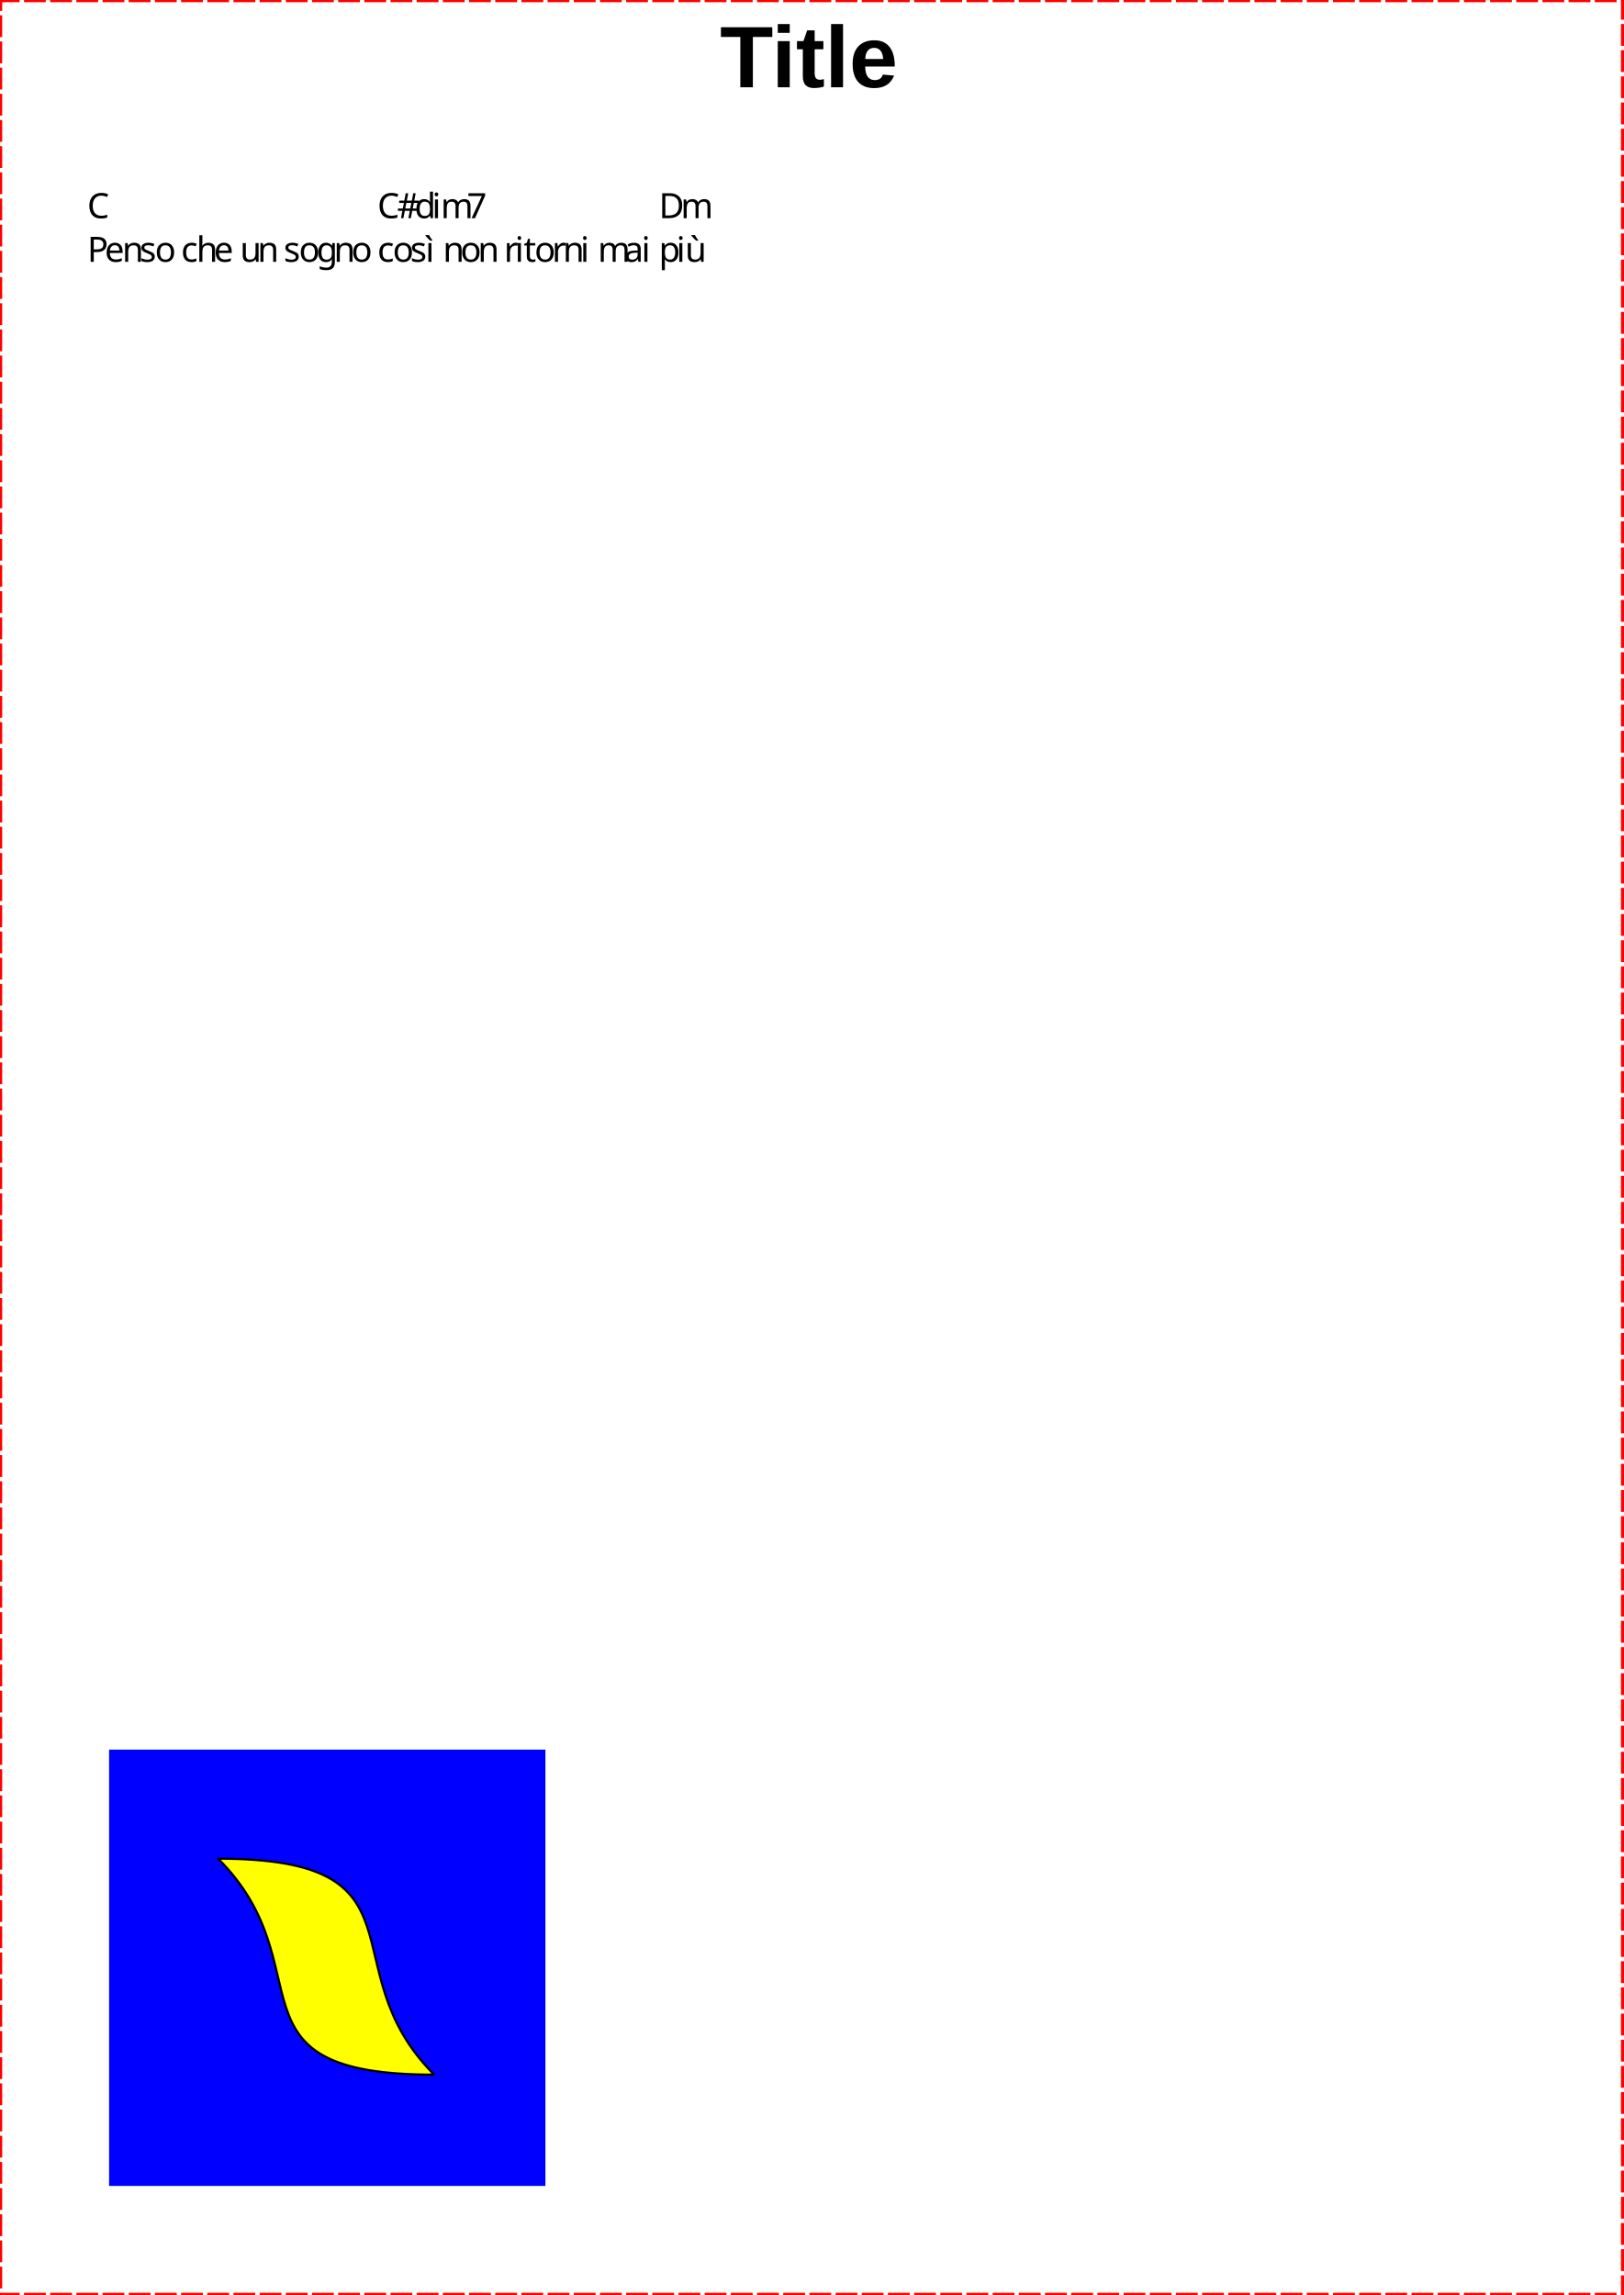
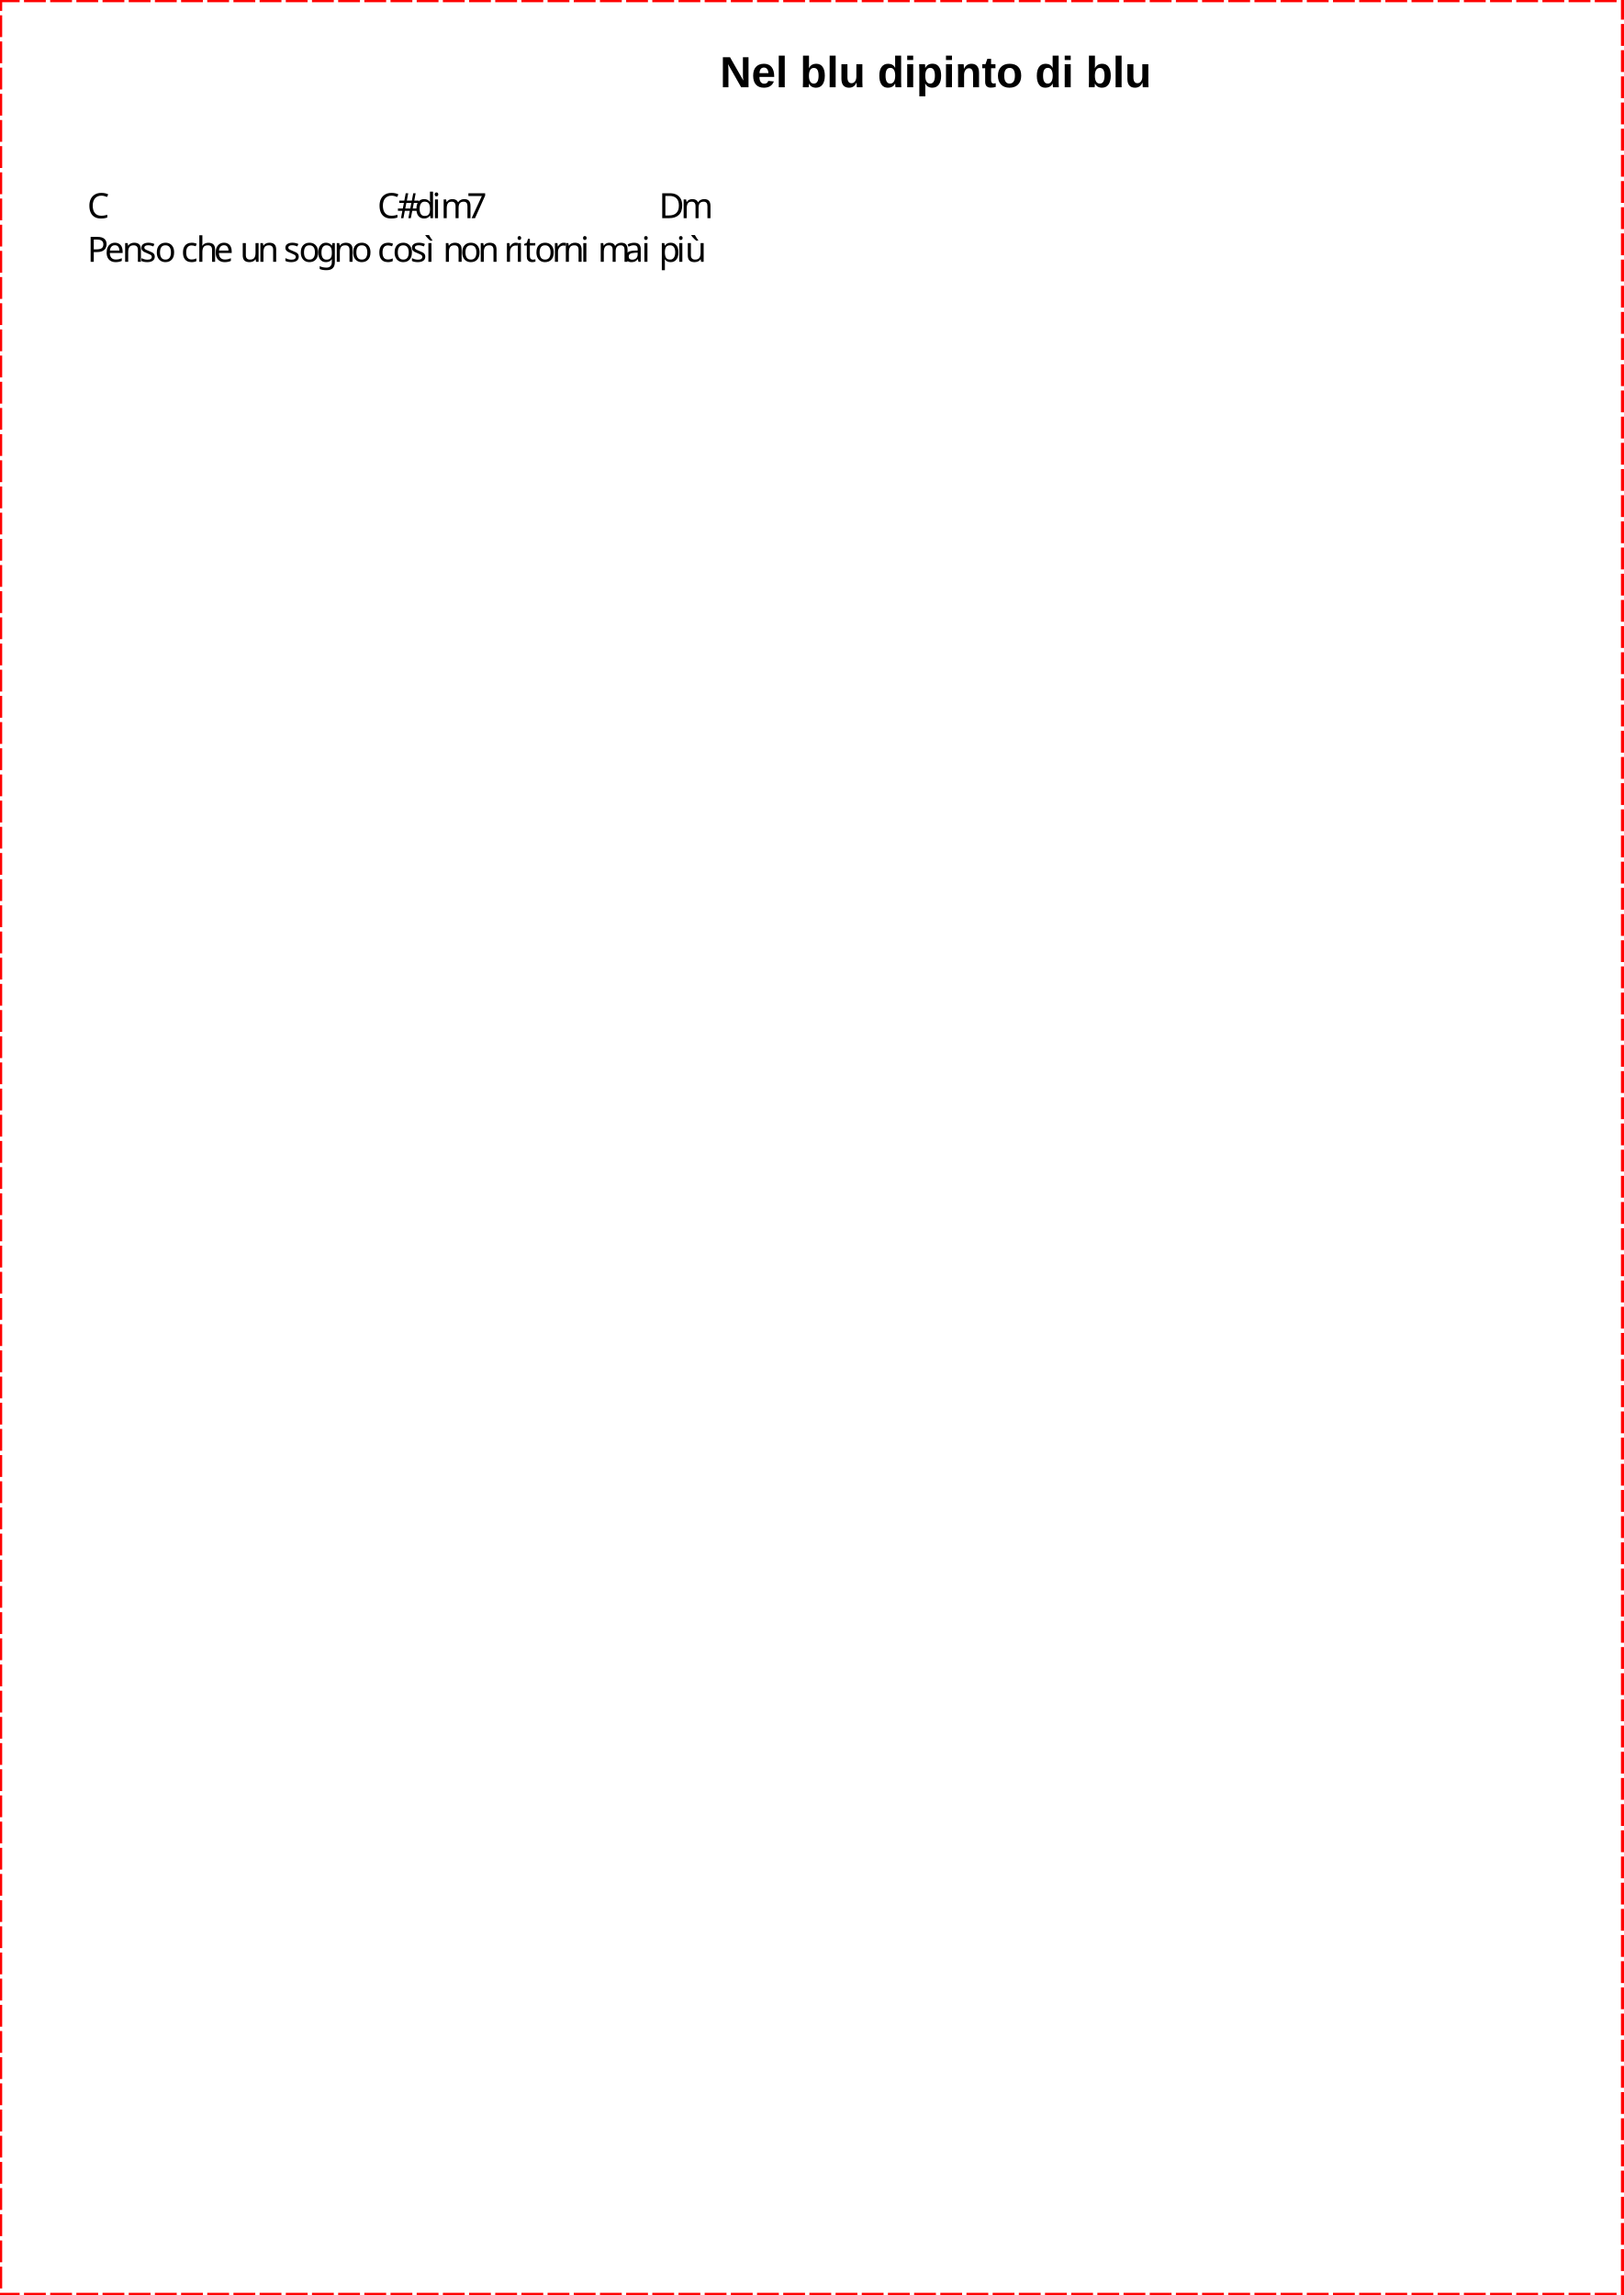
<svg xmlns="http://www.w3.org/2000/svg" width="262.467mm" height="371.122mm" viewBox="0 0 744 1052" version="1.2" baseProfile="tiny">
  <defs>
</defs>
  <g fill="none" stroke="black" stroke-width="1" fill-rule="evenodd" stroke-linecap="square" stroke-linejoin="bevel">
    <g fill="none" stroke="#ff0000" stroke-opacity="1" stroke-dasharray="8,4" stroke-dashoffset="0" stroke-width="2" stroke-linecap="square" stroke-linejoin="bevel" transform="matrix(1,0,0,1,0,0)" font-family="MS Shell Dlg 2" font-size="8.1" font-weight="400" font-style="normal">
      <rect x="0" y="0" width="744" height="1052" />
    </g>
-     <g fill="#0000ff" fill-opacity="1" stroke="none" transform="matrix(1,0,0,1,0,0)" font-family="MS Shell Dlg 2" font-size="8.1" font-weight="400" font-style="normal">
-       <rect x="50" y="802" width="200" height="200" />
+     <g fill="none" stroke="#000000" stroke-opacity="1" stroke-width="1" stroke-linecap="square" stroke-linejoin="bevel" transform="matrix(1,0,0,1,0,0)" font-family="Arial" font-size="20" font-weight="700" font-style="normal">
+       <text fill="#000000" fill-opacity="1" stroke="none" xml:space="preserve" x="330" y="40" font-family="Arial" font-size="20" font-weight="700" font-style="normal">Nel blu dipinto di blu</text>
    </g>
-     <g fill="#ffff00" fill-opacity="1" stroke="#000000" stroke-opacity="1" stroke-width="1" stroke-linecap="square" stroke-linejoin="bevel" transform="matrix(1,0,0,1,100,852)" font-family="MS Shell Dlg 2" font-size="8.1" font-weight="400" font-style="normal">
-       <path vector-effect="none" fill-rule="evenodd" d="M0,0 C99,0 50,50 99,99 C0,99 50,50 0,0 " />
-     </g>
-     <g fill="#ffff00" fill-opacity="1" stroke="#000000" stroke-opacity="1" stroke-width="1" stroke-linecap="square" stroke-linejoin="bevel" transform="matrix(1,0,0,1,0,0)" font-family="Arial" font-size="40" font-weight="700" font-style="normal">
-       <text fill="#000000" fill-opacity="1" stroke="none" xml:space="preserve" x="330" y="40" font-family="Arial" font-size="40" font-weight="700" font-style="normal">Title</text>
-     </g>
-     <g fill="#ffff00" fill-opacity="1" stroke="#000000" stroke-opacity="1" stroke-width="1" stroke-linecap="square" stroke-linejoin="bevel" transform="matrix(1,0,0,1,0,0)" font-family="Calibri" font-size="16" font-weight="400" font-style="normal">
+     <g fill="none" stroke="#000000" stroke-opacity="1" stroke-width="1" stroke-linecap="square" stroke-linejoin="bevel" transform="matrix(1,0,0,1,0,0)" font-family="Calibri" font-size="16" font-weight="400" font-style="normal">
      <text fill="#000000" fill-opacity="1" stroke="none" xml:space="preserve" x="40" y="100" font-family="Calibri" font-size="16" font-weight="400" font-style="normal">C</text>
      <text fill="#000000" fill-opacity="1" stroke="none" xml:space="preserve" x="40" y="120" font-family="Calibri" font-size="16" font-weight="400" font-style="normal">P</text>
      <text fill="#000000" fill-opacity="1" stroke="none" xml:space="preserve" x="48" y="120" font-family="Calibri" font-size="16" font-weight="400" font-style="normal">e</text>
      <text fill="#000000" fill-opacity="1" stroke="none" xml:space="preserve" x="56" y="120" font-family="Calibri" font-size="16" font-weight="400" font-style="normal">n</text>
      <text fill="#000000" fill-opacity="1" stroke="none" xml:space="preserve" x="64" y="120" font-family="Calibri" font-size="16" font-weight="400" font-style="normal">s</text>
      <text fill="#000000" fill-opacity="1" stroke="none" xml:space="preserve" x="71" y="120" font-family="Calibri" font-size="16" font-weight="400" font-style="normal">o</text>
      <text fill="#000000" fill-opacity="1" stroke="none" xml:space="preserve" x="79" y="120" font-family="Calibri" font-size="16" font-weight="400" font-style="normal"> </text>
      <text fill="#000000" fill-opacity="1" stroke="none" xml:space="preserve" x="83" y="120" font-family="Calibri" font-size="16" font-weight="400" font-style="normal">c</text>
      <text fill="#000000" fill-opacity="1" stroke="none" xml:space="preserve" x="90" y="120" font-family="Calibri" font-size="16" font-weight="400" font-style="normal">h</text>
      <text fill="#000000" fill-opacity="1" stroke="none" xml:space="preserve" x="98" y="120" font-family="Calibri" font-size="16" font-weight="400" font-style="normal">e</text>
      <text fill="#000000" fill-opacity="1" stroke="none" xml:space="preserve" x="106" y="120" font-family="Calibri" font-size="16" font-weight="400" font-style="normal"> </text>
      <text fill="#000000" fill-opacity="1" stroke="none" xml:space="preserve" x="110" y="120" font-family="Calibri" font-size="16" font-weight="400" font-style="normal">u</text>
      <text fill="#000000" fill-opacity="1" stroke="none" xml:space="preserve" x="118" y="120" font-family="Calibri" font-size="16" font-weight="400" font-style="normal">n</text>
      <text fill="#000000" fill-opacity="1" stroke="none" xml:space="preserve" x="126" y="120" font-family="Calibri" font-size="16" font-weight="400" font-style="normal"> </text>
      <text fill="#000000" fill-opacity="1" stroke="none" xml:space="preserve" x="130" y="120" font-family="Calibri" font-size="16" font-weight="400" font-style="normal">s</text>
      <text fill="#000000" fill-opacity="1" stroke="none" xml:space="preserve" x="137" y="120" font-family="Calibri" font-size="16" font-weight="400" font-style="normal">o</text>
      <text fill="#000000" fill-opacity="1" stroke="none" xml:space="preserve" x="145" y="120" font-family="Calibri" font-size="16" font-weight="400" font-style="normal">g</text>
      <text fill="#000000" fill-opacity="1" stroke="none" xml:space="preserve" x="153" y="120" font-family="Calibri" font-size="16" font-weight="400" font-style="normal">n</text>
      <text fill="#000000" fill-opacity="1" stroke="none" xml:space="preserve" x="161" y="120" font-family="Calibri" font-size="16" font-weight="400" font-style="normal">o</text>
      <text fill="#000000" fill-opacity="1" stroke="none" xml:space="preserve" x="169" y="120" font-family="Calibri" font-size="16" font-weight="400" font-style="normal"> </text>
      <text fill="#000000" fill-opacity="1" stroke="none" xml:space="preserve" x="173" y="100" font-family="Calibri" font-size="16" font-weight="400" font-style="normal">C</text>
      <text fill="#000000" fill-opacity="1" stroke="none" xml:space="preserve" x="182" y="100" font-family="Calibri" font-size="16" font-weight="400" font-style="normal">#</text>
      <text fill="#000000" fill-opacity="1" stroke="none" xml:space="preserve" x="190" y="100" font-family="Calibri" font-size="16" font-weight="400" font-style="normal">d</text>
      <text fill="#000000" fill-opacity="1" stroke="none" xml:space="preserve" x="198" y="100" font-family="Calibri" font-size="16" font-weight="400" font-style="normal">i</text>
      <text fill="#000000" fill-opacity="1" stroke="none" xml:space="preserve" x="202" y="100" font-family="Calibri" font-size="16" font-weight="400" font-style="normal">m</text>
      <text fill="#000000" fill-opacity="1" stroke="none" xml:space="preserve" x="214" y="100" font-family="Calibri" font-size="16" font-weight="400" font-style="normal">7</text>
      <text fill="#000000" fill-opacity="1" stroke="none" xml:space="preserve" x="173" y="120" font-family="Calibri" font-size="16" font-weight="400" font-style="normal">c</text>
      <text fill="#000000" fill-opacity="1" stroke="none" xml:space="preserve" x="180" y="120" font-family="Calibri" font-size="16" font-weight="400" font-style="normal">o</text>
      <text fill="#000000" fill-opacity="1" stroke="none" xml:space="preserve" x="188" y="120" font-family="Calibri" font-size="16" font-weight="400" font-style="normal">s</text>
      <text fill="#000000" fill-opacity="1" stroke="none" xml:space="preserve" x="195" y="120" font-family="Calibri" font-size="16" font-weight="400" font-style="normal">ì</text>
      <text fill="#000000" fill-opacity="1" stroke="none" xml:space="preserve" x="199" y="120" font-family="Calibri" font-size="16" font-weight="400" font-style="normal"> </text>
      <text fill="#000000" fill-opacity="1" stroke="none" xml:space="preserve" x="203" y="120" font-family="Calibri" font-size="16" font-weight="400" font-style="normal">n</text>
      <text fill="#000000" fill-opacity="1" stroke="none" xml:space="preserve" x="211" y="120" font-family="Calibri" font-size="16" font-weight="400" font-style="normal">o</text>
      <text fill="#000000" fill-opacity="1" stroke="none" xml:space="preserve" x="219" y="120" font-family="Calibri" font-size="16" font-weight="400" font-style="normal">n</text>
      <text fill="#000000" fill-opacity="1" stroke="none" xml:space="preserve" x="227" y="120" font-family="Calibri" font-size="16" font-weight="400" font-style="normal"> </text>
      <text fill="#000000" fill-opacity="1" stroke="none" xml:space="preserve" x="231" y="120" font-family="Calibri" font-size="16" font-weight="400" font-style="normal">r</text>
      <text fill="#000000" fill-opacity="1" stroke="none" xml:space="preserve" x="236" y="120" font-family="Calibri" font-size="16" font-weight="400" font-style="normal">i</text>
      <text fill="#000000" fill-opacity="1" stroke="none" xml:space="preserve" x="240" y="120" font-family="Calibri" font-size="16" font-weight="400" font-style="normal">t</text>
      <text fill="#000000" fill-opacity="1" stroke="none" xml:space="preserve" x="245" y="120" font-family="Calibri" font-size="16" font-weight="400" font-style="normal">o</text>
      <text fill="#000000" fill-opacity="1" stroke="none" xml:space="preserve" x="253" y="120" font-family="Calibri" font-size="16" font-weight="400" font-style="normal">r</text>
      <text fill="#000000" fill-opacity="1" stroke="none" xml:space="preserve" x="258" y="120" font-family="Calibri" font-size="16" font-weight="400" font-style="normal">n</text>
      <text fill="#000000" fill-opacity="1" stroke="none" xml:space="preserve" x="266" y="120" font-family="Calibri" font-size="16" font-weight="400" font-style="normal">i</text>
      <text fill="#000000" fill-opacity="1" stroke="none" xml:space="preserve" x="270" y="120" font-family="Calibri" font-size="16" font-weight="400" font-style="normal"> </text>
      <text fill="#000000" fill-opacity="1" stroke="none" xml:space="preserve" x="274" y="120" font-family="Calibri" font-size="16" font-weight="400" font-style="normal">m</text>
      <text fill="#000000" fill-opacity="1" stroke="none" xml:space="preserve" x="286" y="120" font-family="Calibri" font-size="16" font-weight="400" font-style="normal">a</text>
      <text fill="#000000" fill-opacity="1" stroke="none" xml:space="preserve" x="294" y="120" font-family="Calibri" font-size="16" font-weight="400" font-style="normal">i</text>
      <text fill="#000000" fill-opacity="1" stroke="none" xml:space="preserve" x="298" y="120" font-family="Calibri" font-size="16" font-weight="400" font-style="normal"> </text>
      <text fill="#000000" fill-opacity="1" stroke="none" xml:space="preserve" x="302" y="100" font-family="Calibri" font-size="16" font-weight="400" font-style="normal">D</text>
      <text fill="#000000" fill-opacity="1" stroke="none" xml:space="preserve" x="312" y="100" font-family="Calibri" font-size="16" font-weight="400" font-style="normal">m</text>
      <text fill="#000000" fill-opacity="1" stroke="none" xml:space="preserve" x="302" y="120" font-family="Calibri" font-size="16" font-weight="400" font-style="normal">p</text>
      <text fill="#000000" fill-opacity="1" stroke="none" xml:space="preserve" x="310" y="120" font-family="Calibri" font-size="16" font-weight="400" font-style="normal">i</text>
      <text fill="#000000" fill-opacity="1" stroke="none" xml:space="preserve" x="314" y="120" font-family="Calibri" font-size="16" font-weight="400" font-style="normal">ù</text>
    </g>
  </g>
</svg>
